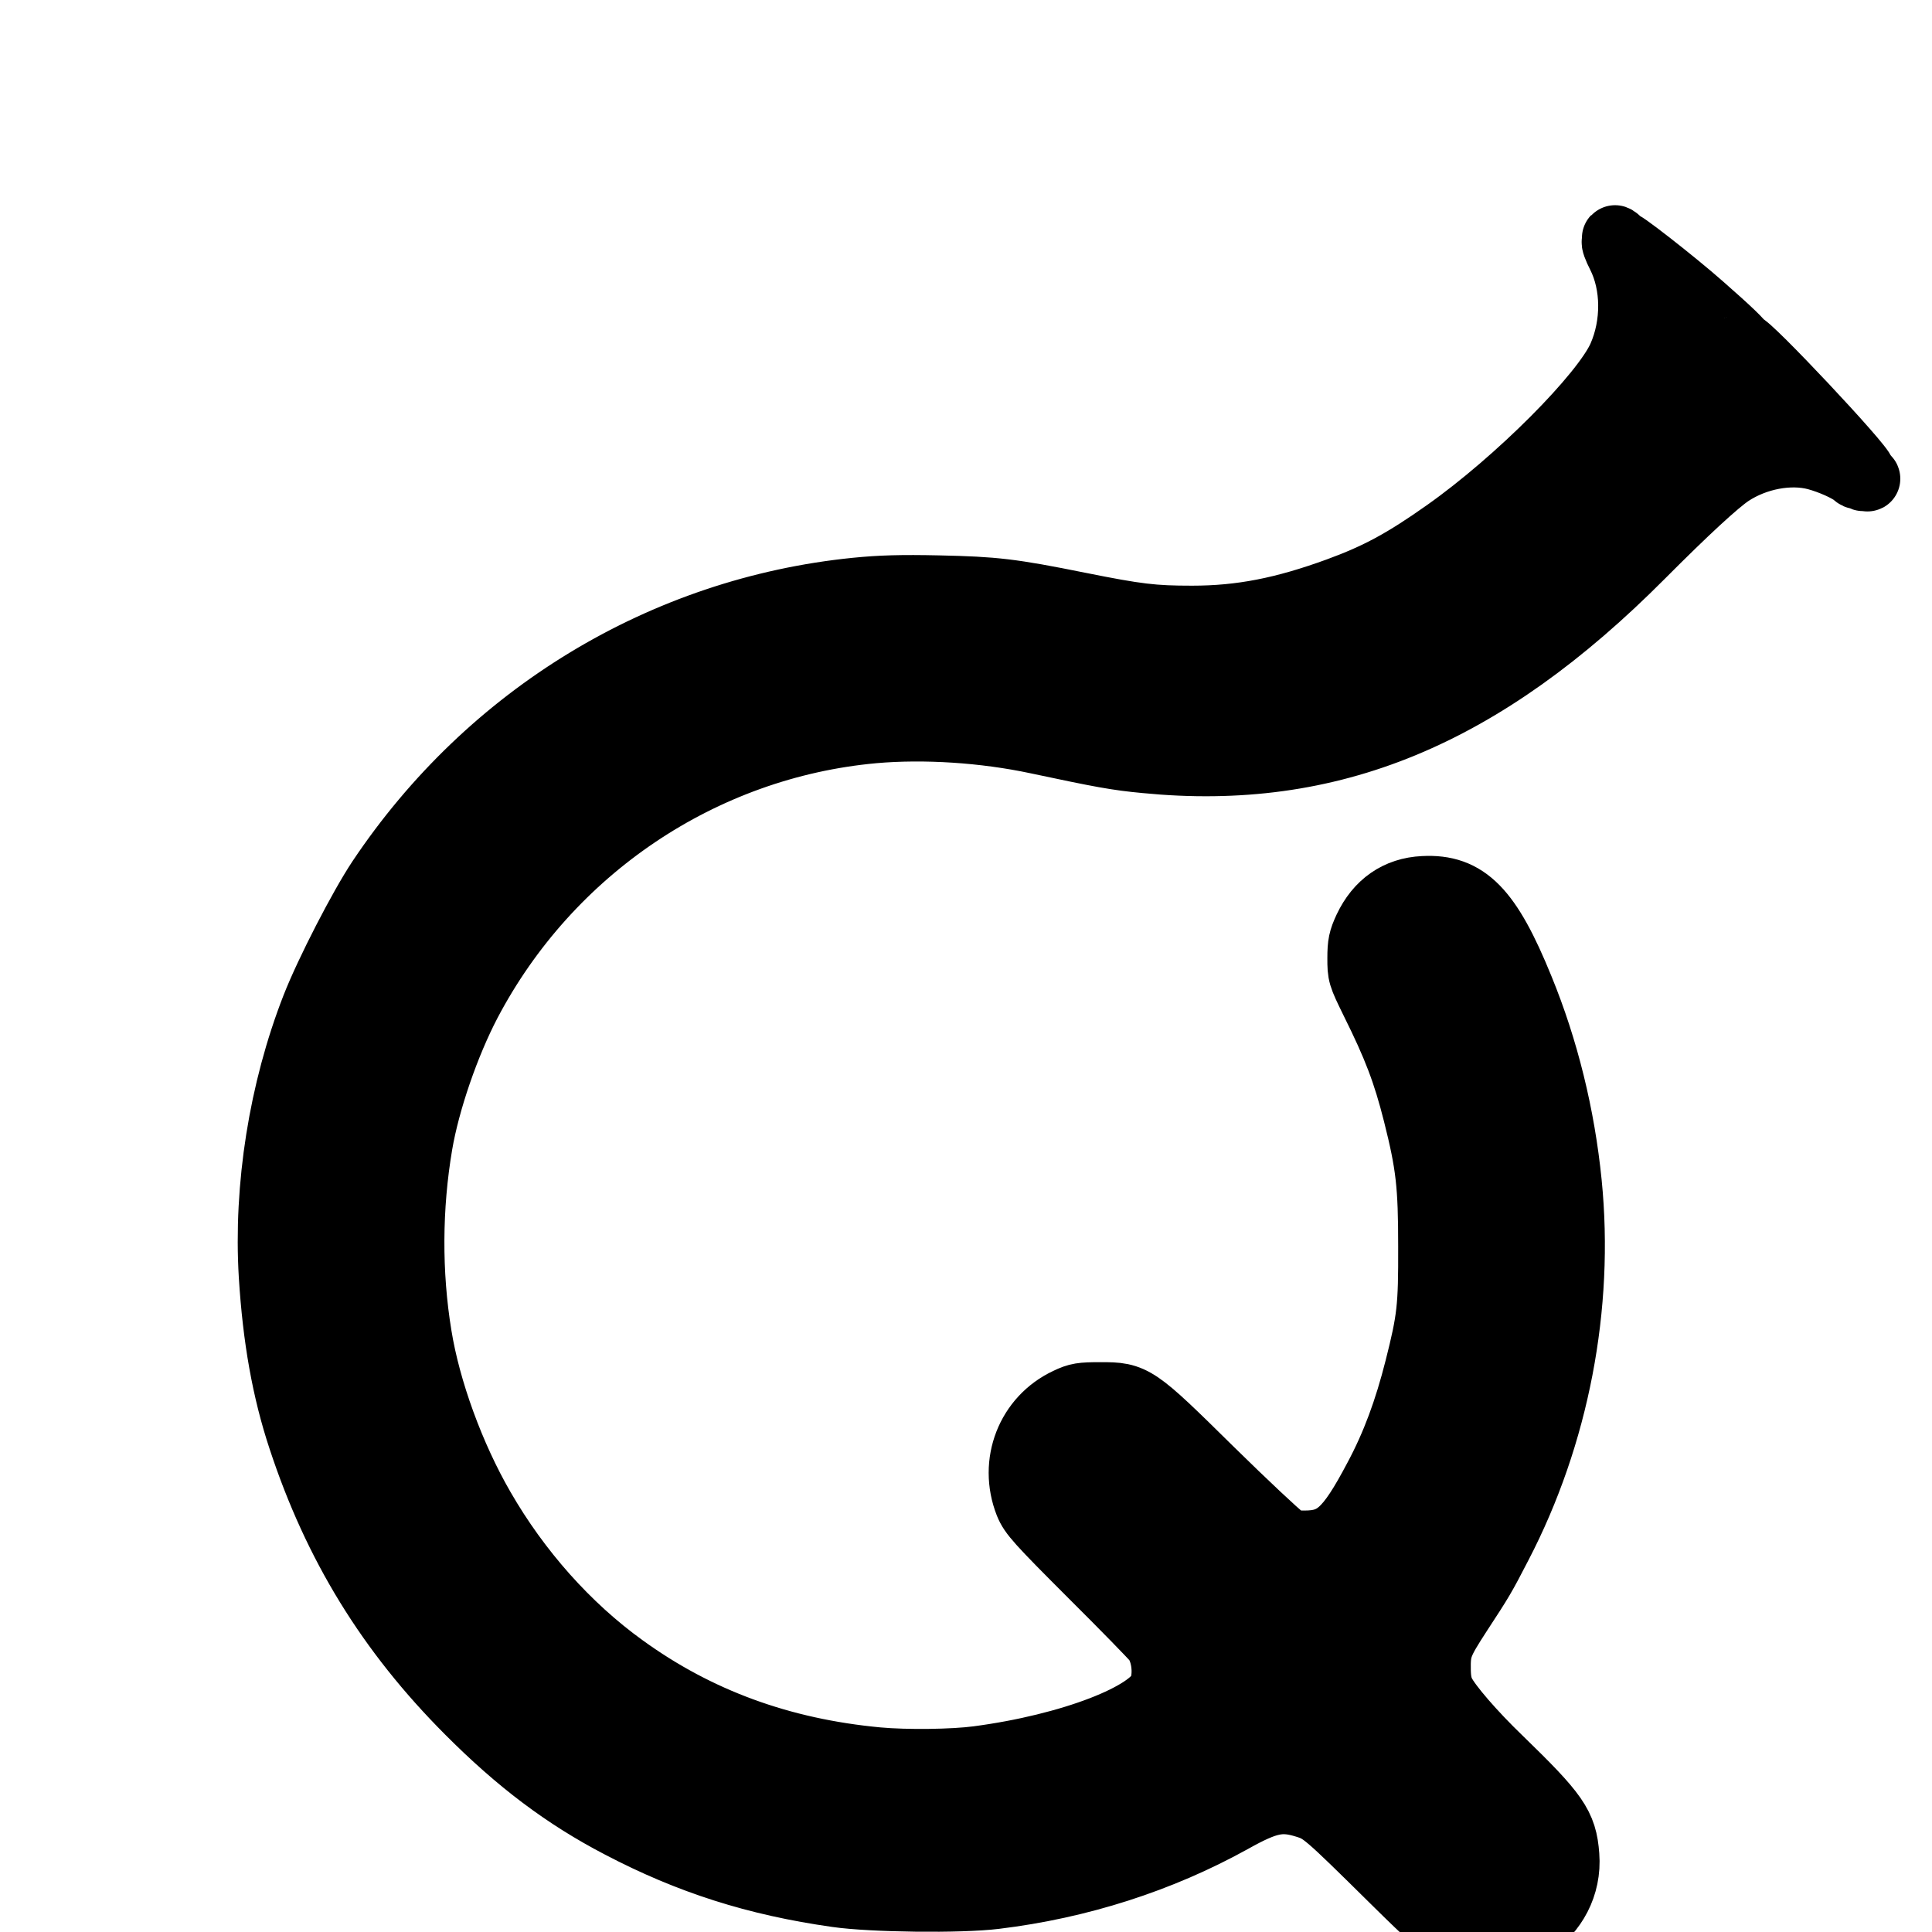
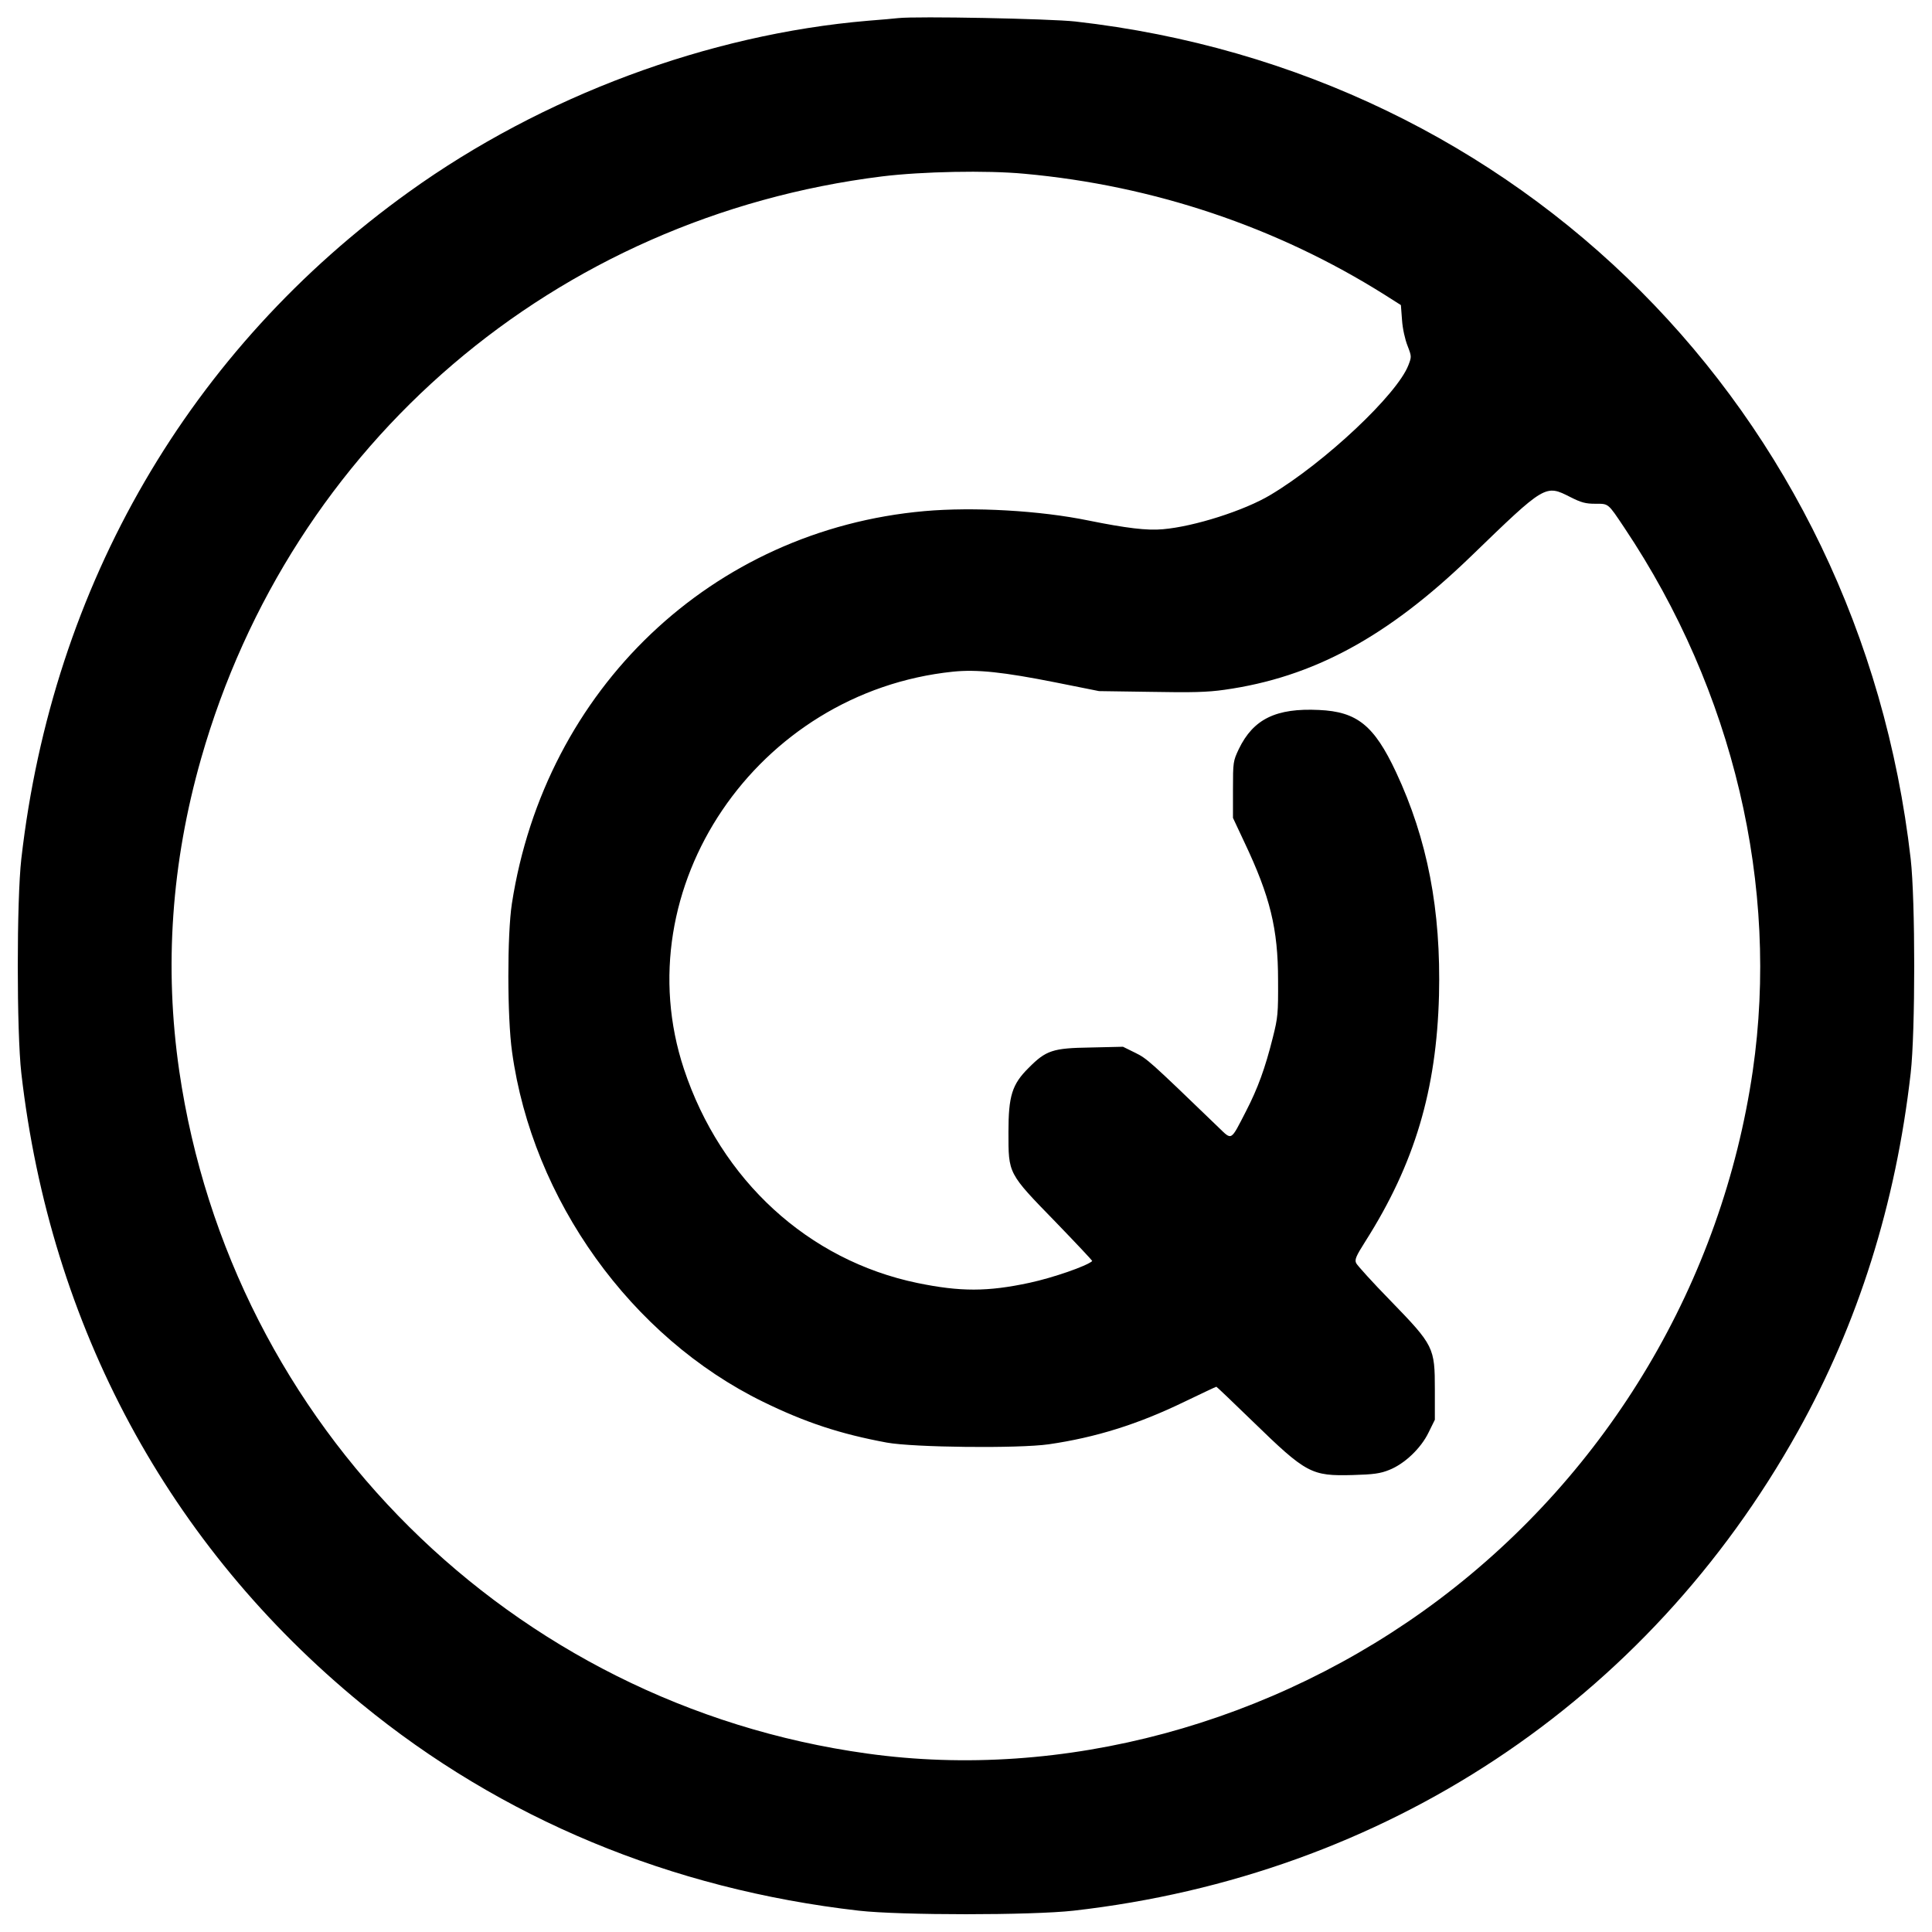
- <svg xmlns="http://www.w3.org/2000/svg" viewBox="149 1 944 944" width="944" height="944" fill="currentColor" stroke="currentColor">
-   <g transform="translate(4.763702,7.069182)">
-     <g transform="matrix(0.1,0,0,-0.1,0,1198)">
-       <path stroke-width="320" stroke-linejoin="round" stroke-linecap="round" d="m 9334,10872 c 4,-7 3,-12 -2,-12 -6,0 5,-30 24,-67 72,-143 74,-338 4,-496 -83,-187 -503,-608 -853,-855 -205,-145 -333,-214 -527,-285 -266,-97 -474,-138 -713,-138 -192,0 -267,9 -552,66 -333,67 -413,76 -685,82 -184,4 -285,1 -405,-11 -942,-95 -1791,-610 -2327,-1412 -90,-135 -254,-453 -321,-624 -159,-407 -234,-879 -208,-1312 19,-306 64,-560 143,-798 171,-519 431,-943 818,-1331 246,-247 473,-418 742,-558 338,-177 663,-281 1058,-337 172,-25 606,-30 775,-9 412,50 807,177 1157,371 173,97 241,111 362,73 80,-25 96,-39 426,-365 184,-182 237,-228 289,-255 265,-133 581,79 558,375 -11,148 -50,203 -326,471 -133,128 -249,263 -279,322 -15,29 -22,62 -23,110 -2,109 7,132 105,283 106,162 114,175 195,332 279,537 400,1167 340,1768 -33,330 -113,655 -234,950 -157,386 -269,499 -477,488 -127,-6 -223,-73 -280,-194 -25,-54 -30,-76 -30,-145 0,-80 1,-83 62,-208 111,-223 159,-349 210,-551 63,-250 74,-350 74,-650 1,-300 -6,-357 -66,-595 -52,-206 -114,-374 -200,-535 -139,-263 -202,-320 -353,-320 -50,0 -69,5 -106,28 -24,16 -182,164 -350,329 -369,364 -376,368 -539,368 -93,0 -112,-3 -162,-27 -189,-88 -274,-306 -196,-504 21,-52 52,-87 313,-348 160,-159 300,-303 313,-320 42,-57 56,-159 31,-233 -43,-131 -444,-286 -899,-346 -119,-16 -349,-19 -490,-6 -471,44 -881,194 -1242,456 -272,196 -514,468 -690,774 -147,254 -265,577 -308,844 -50,304 -48,629 4,935 36,211 132,489 237,690 395,752 1143,1255 1979,1331 248,22 542,3 800,-52 315,-67 390,-81 530,-94 902,-89 1645,218 2424,1001 217,218 366,355 433,400 124,82 290,114 421,79 70,-19 155,-57 185,-83 9,-8 17,-12 17,-7 0,4 7,2 15,-5 8,-7 15,-9 15,-5 0,4 6,4 13,-1 7,-5 6,-2 -3,6 -9,8 -16,18 -16,21 3,29 -567,635 -585,623 -5,-3 -8,-2 -7,3 3,8 -59,68 -197,189 -132,117 -416,338 -386,301 12,-15 12,-17 -3,-11 -9,3 -16,12 -16,19 0,8 -5,17 -12,21 -7,4 -8,3 -4,-4 z" />
-     </g>
+ <svg xmlns="http://www.w3.org/2000/svg" viewBox="0 0 1024 1024" width="1024" height="1024">
+   <g transform="translate(0,1024) scale(0.1,-0.1)" fill="currentColor">
+     <path d="M4760 10144 c-19 -2 -91 -9 -160 -14 -847 -72 -1725 -399 -2431 -906 -1164 -835 -1890 -2083 -2056 -3536 -25 -220 -25 -916 0 -1136 154 -1342 780 -2504 1802 -3342 742 -609 1640 -983 2637 -1097 220 -25 915 -25 1138 0 1649 187 3040 1107 3839 2540 319 572 519 1205 598 1899 25 220 25 916 0 1136 -272 2372 -2067 4171 -4427 4438 -136 15 -842 29 -940 18z m670 -825 c683 -62 1338 -282 1910 -642 l85 -54 6 -79 c3 -46 16 -103 29 -136 22 -57 22 -59 5 -103 -59 -155 -443 -516 -731 -688 -138 -83 -405 -168 -570 -182 -84 -8 -196 6 -394 46 -257 53 -610 73 -870 50 -1126 -100 -2011 -942 -2187 -2081 -25 -163 -25 -601 1 -785 108 -784 631 -1513 1331 -1855 223 -109 407 -170 655 -216 143 -26 698 -32 859 -9 248 36 473 106 720 226 90 43 165 79 168 79 2 0 89 -83 193 -184 284 -276 310 -290 530 -284 110 3 146 8 193 27 81 32 168 114 209 199 l33 67 0 160 c0 223 -5 234 -235 471 -95 97 -176 187 -182 199 -9 19 -1 37 49 116 261 411 377 802 390 1304 11 452 -61 826 -228 1183 -116 247 -206 320 -408 329 -228 11 -348 -48 -425 -207 -30 -64 -31 -68 -31 -215 l0 -150 61 -130 c136 -287 178 -458 178 -730 1 -177 -1 -198 -28 -305 -40 -160 -79 -268 -142 -390 -83 -161 -73 -155 -147 -84 -364 351 -377 363 -440 394 l-65 32 -173 -4 c-199 -3 -235 -15 -327 -108 -88 -87 -107 -149 -107 -340 0 -223 -4 -216 251 -478 108 -112 195 -204 193 -206 -31 -27 -207 -88 -332 -115 -223 -48 -367 -48 -595 -1 -578 120 -1041 544 -1237 1134 -318 959 385 1998 1426 2106 127 13 267 -2 544 -57 l230 -46 275 -4 c218 -4 299 -2 390 11 469 66 863 279 1305 706 397 384 395 383 529 315 57 -29 81 -35 131 -35 72 0 66 5 155 -128 578 -864 822 -1900 680 -2878 -163 -1115 -762 -2124 -1663 -2802 -878 -660 -1994 -961 -3032 -816 -1884 261 -3370 1736 -3645 3618 -80 550 -42 1102 116 1656 477 1672 1877 2869 3609 3085 212 26 554 33 755 14z" />
  </g>
</svg>
